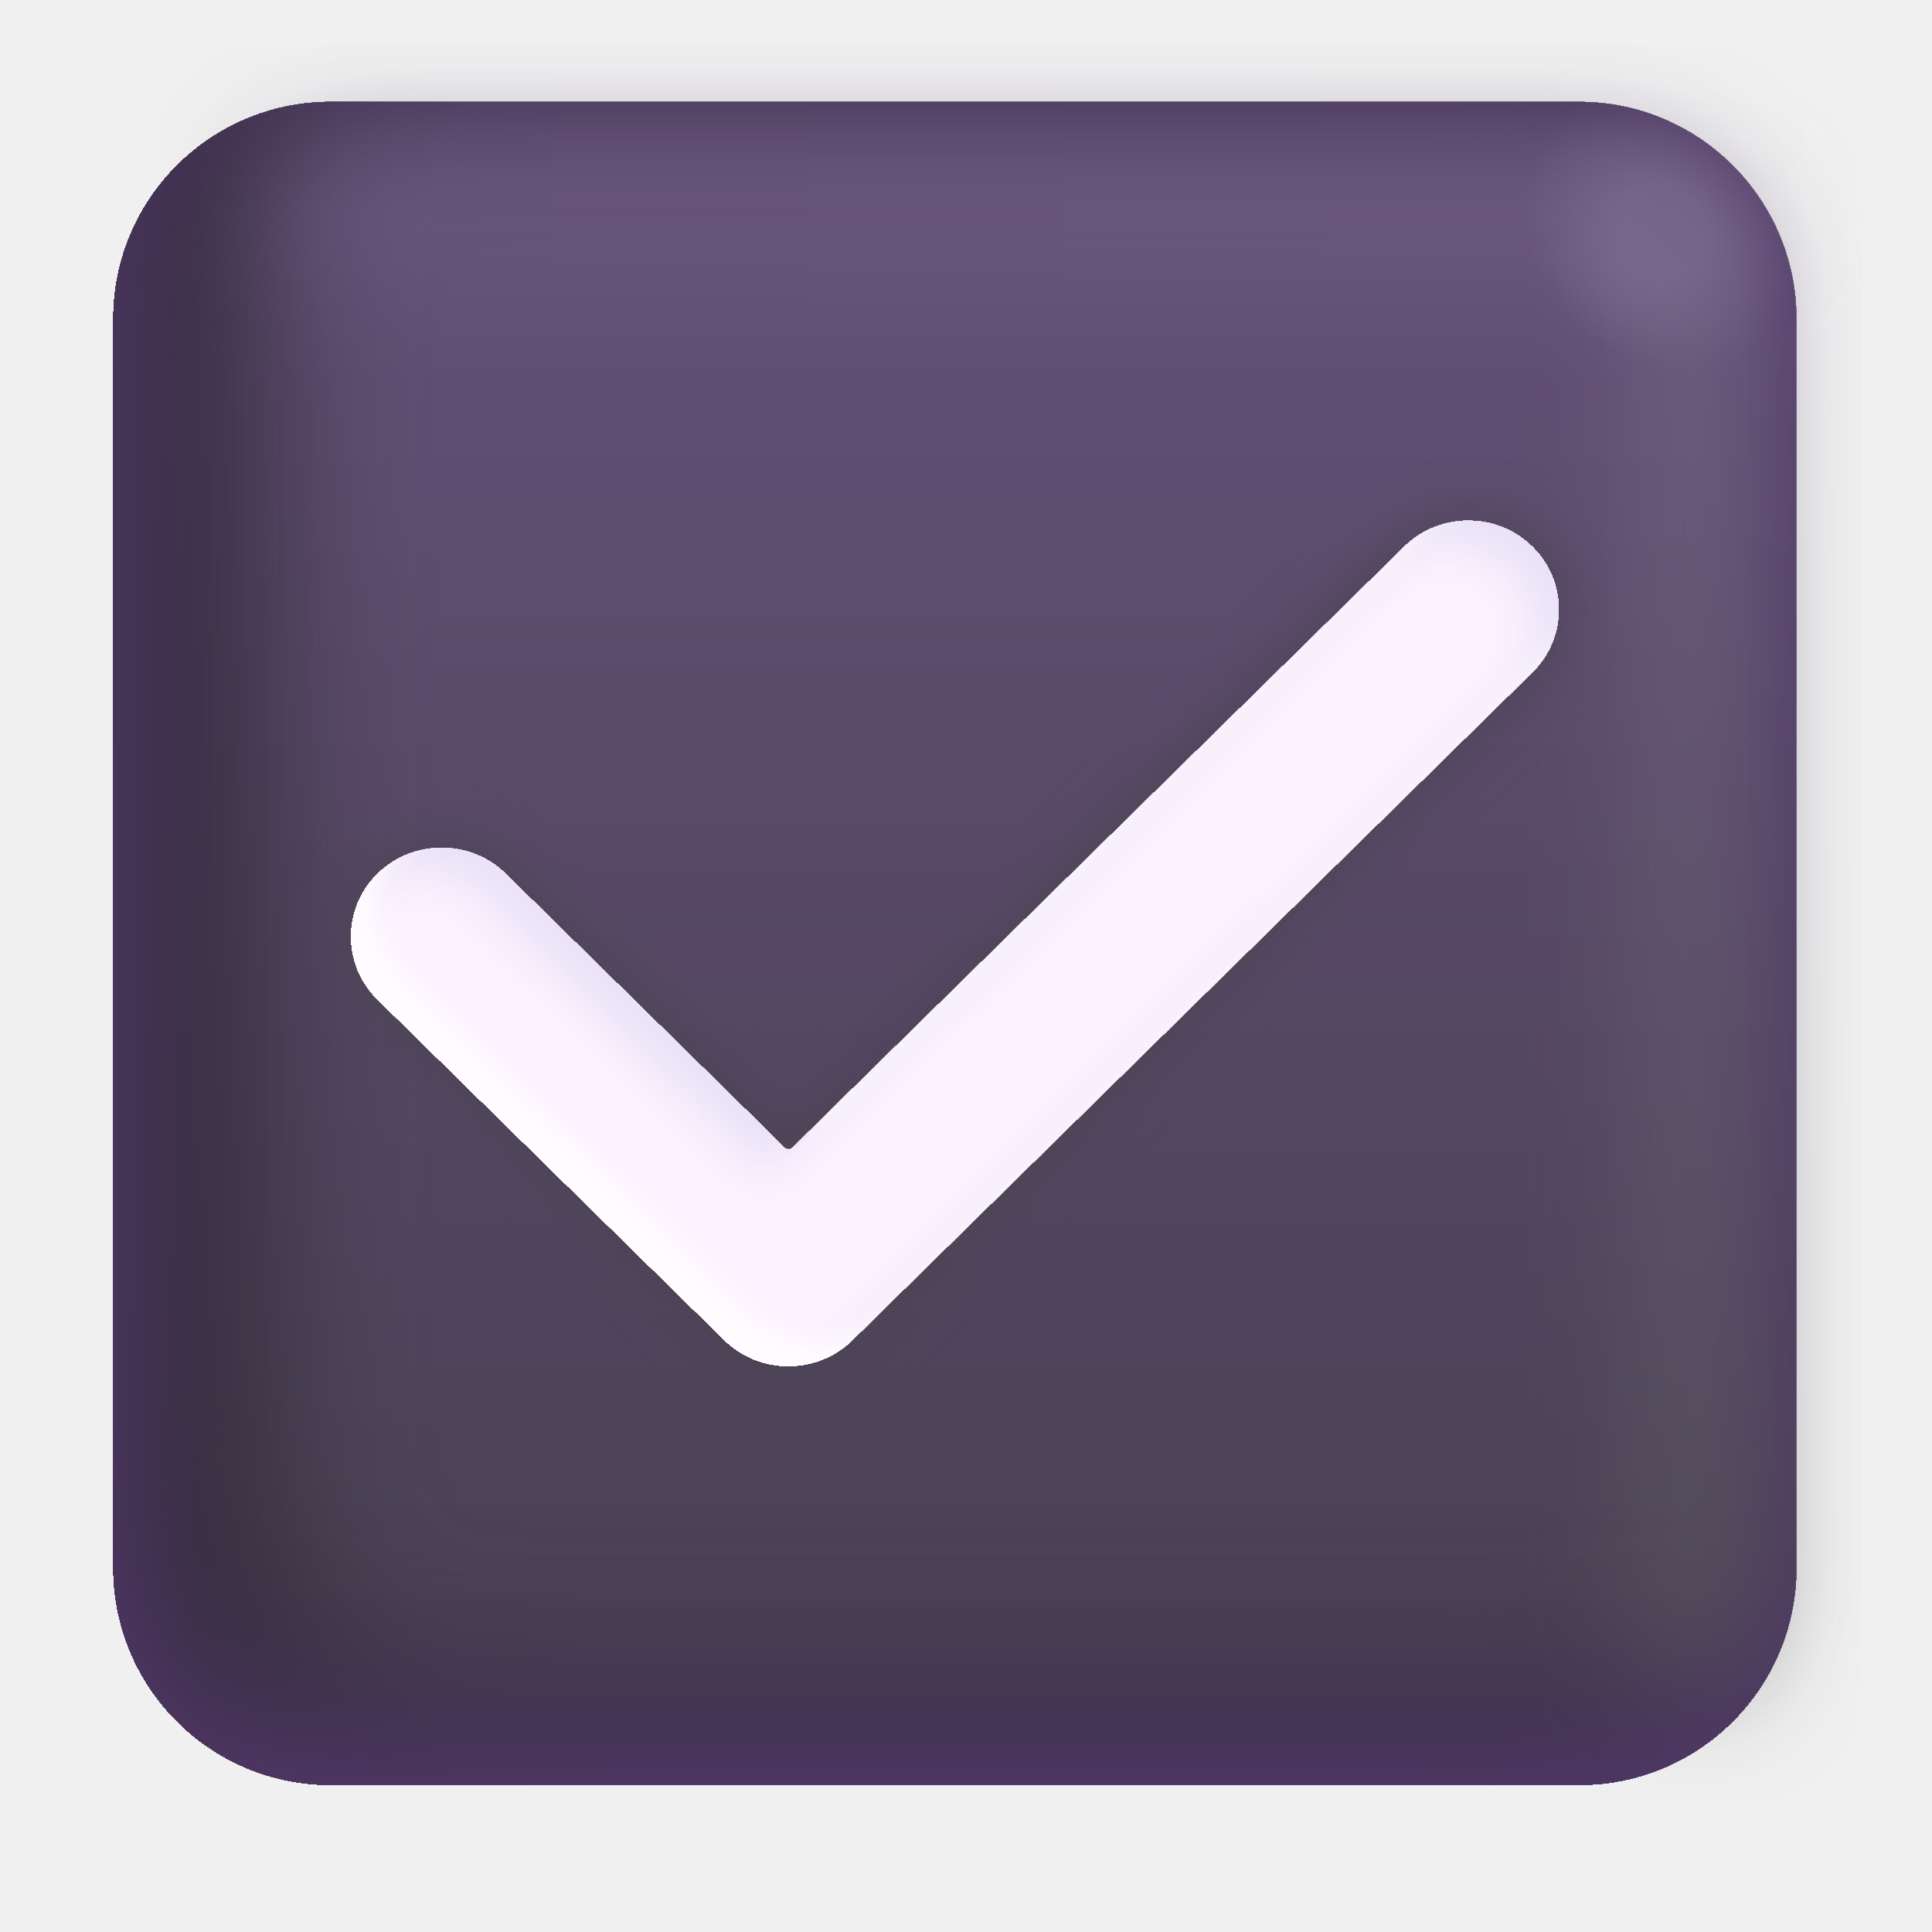
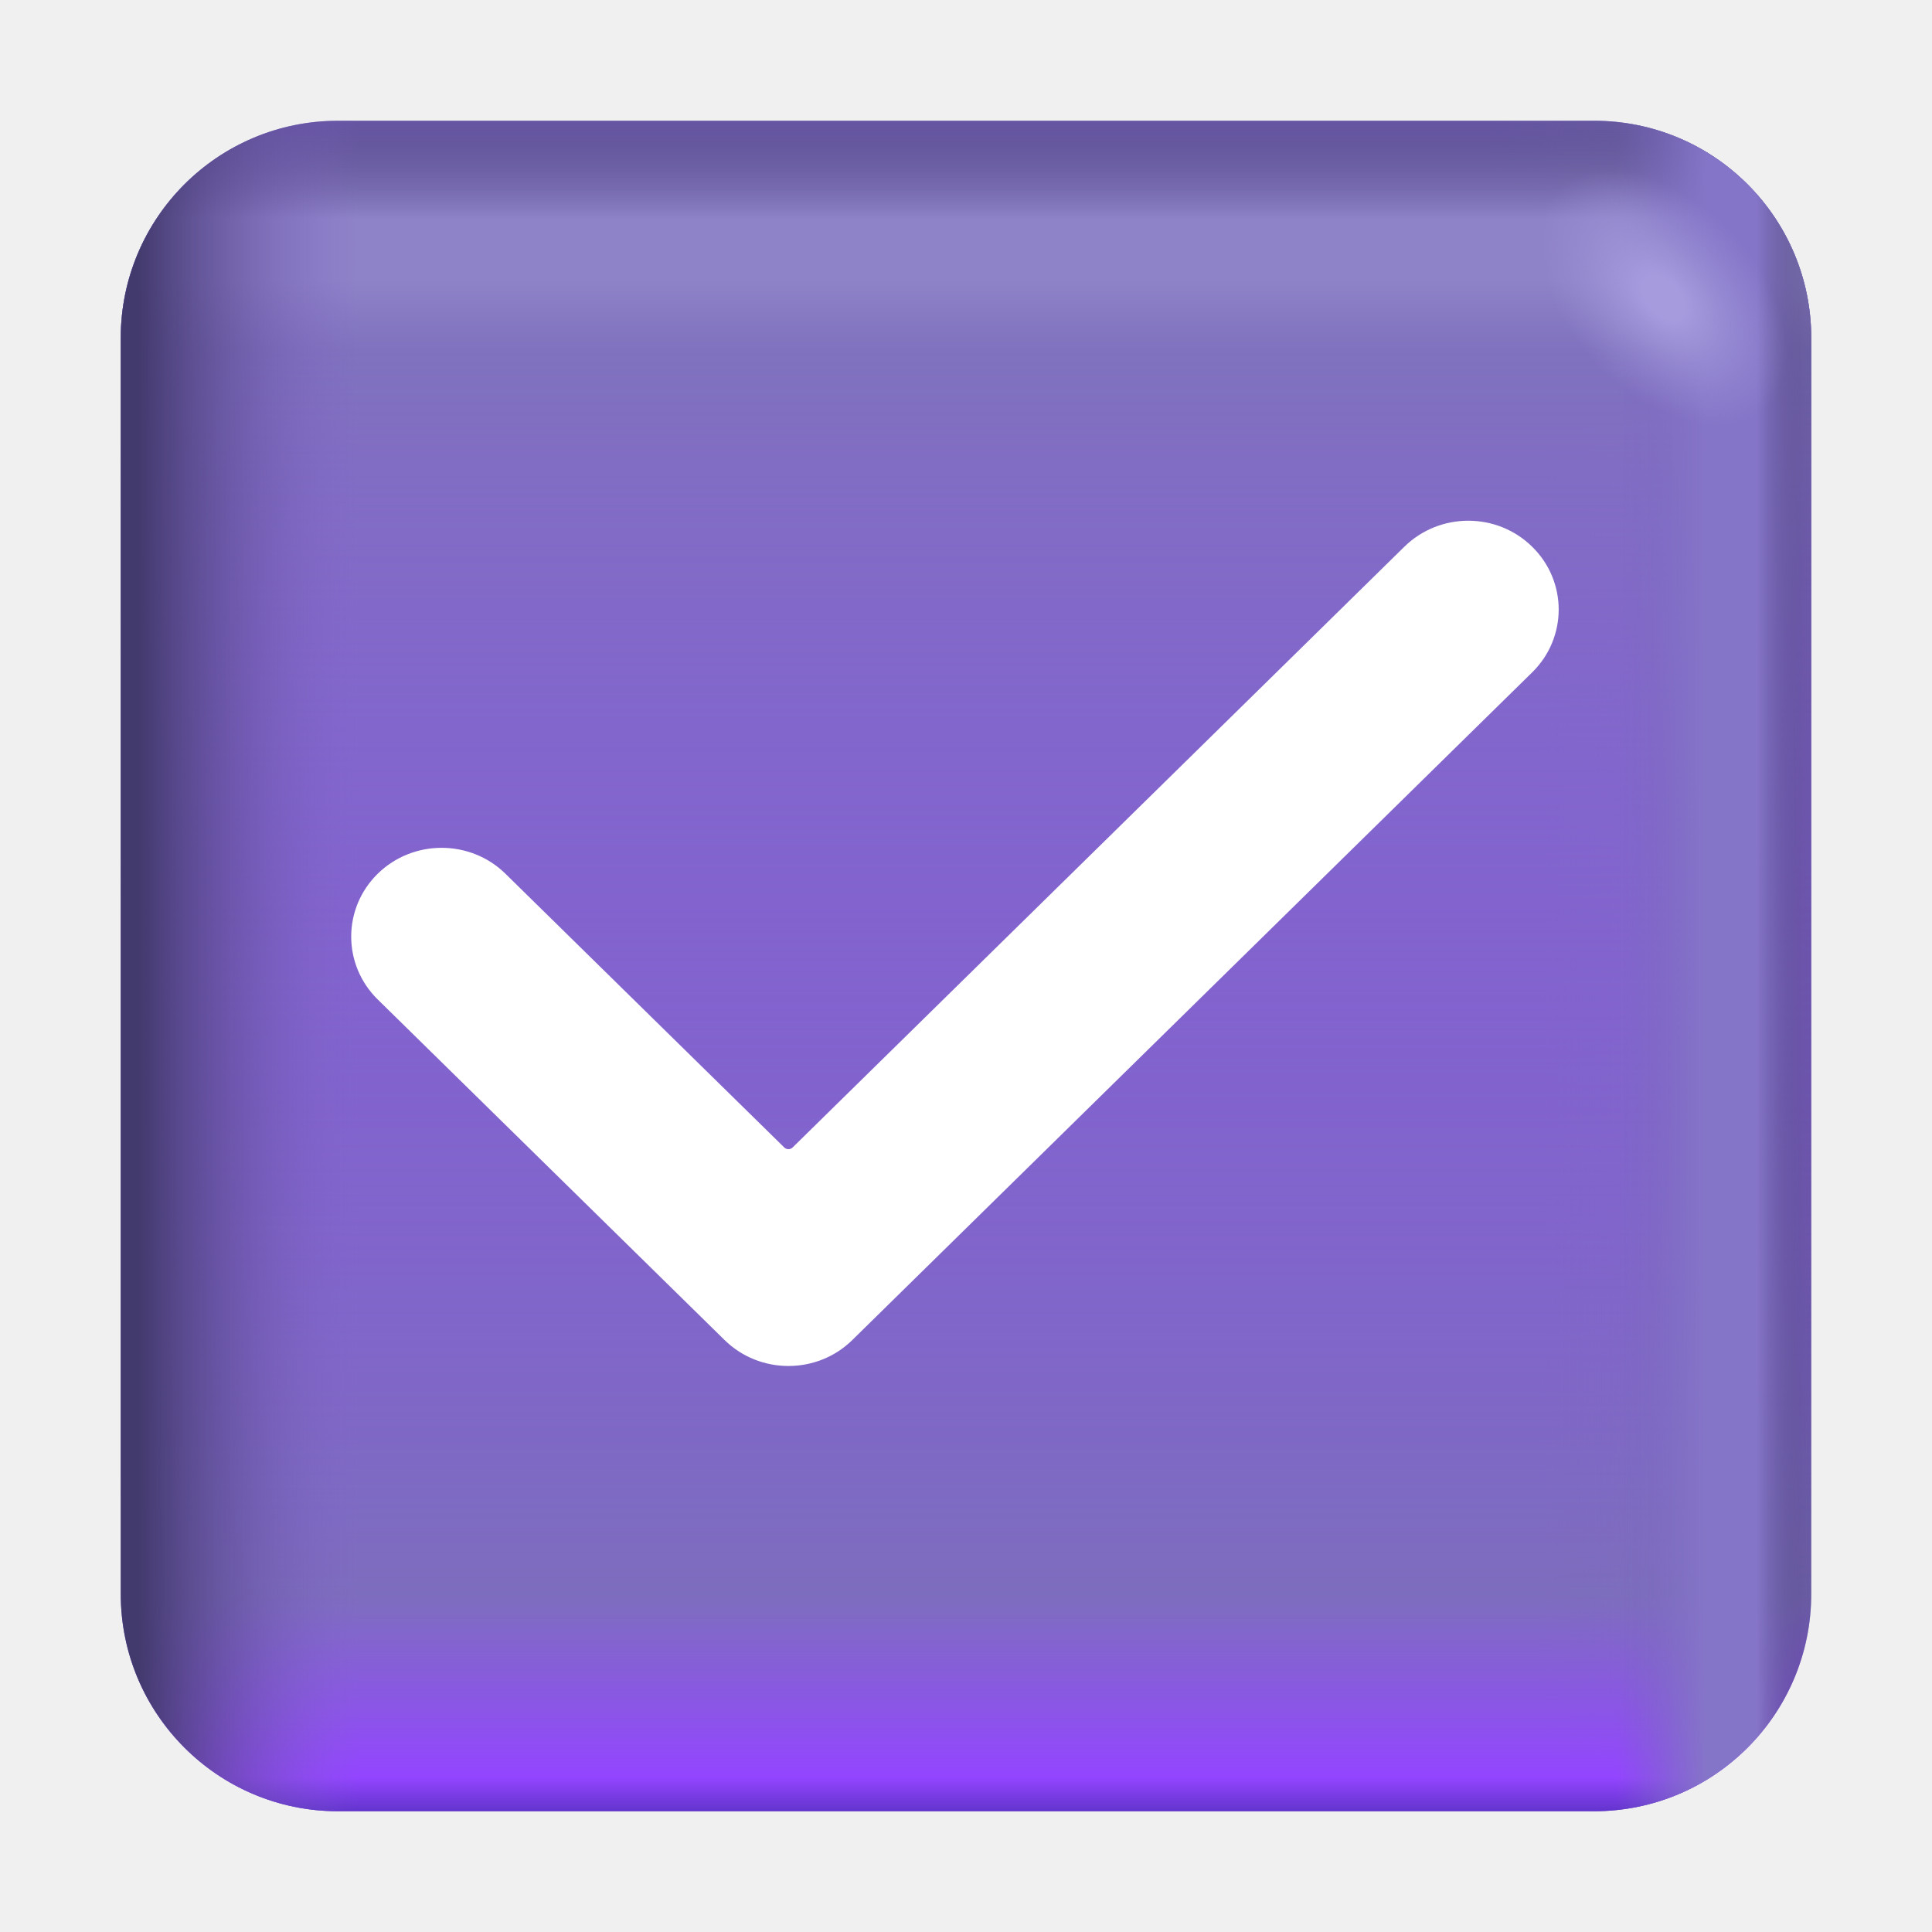
<svg xmlns="http://www.w3.org/2000/svg" viewBox="0 0 32 32" fill="none">
-   <g filter="url(#filter0_ii_18590_2006)">
-     <rect x="1.879" y="1.688" width="27.875" height="27.875" rx="3.6" fill="url(#paint0_linear_18590_2006)" />
-     <rect x="1.879" y="1.688" width="27.875" height="27.875" rx="3.6" fill="url(#paint1_radial_18590_2006)" />
-   </g>
-   <g filter="url(#filter1_f_18590_2006)">
-     <path d="M28.067 4.188V27.062" stroke="url(#paint2_linear_18590_2006)" stroke-width="1.5" stroke-linecap="round" />
-   </g>
-   <g filter="url(#filter2_f_18590_2006)">
-     <path d="M5.343 3.5H27.125" stroke="url(#paint3_linear_18590_2006)" stroke-width="1.5" stroke-linecap="round" />
-   </g>
-   <g filter="url(#filter3_f_18590_2006)">
-     <path d="M13.059 22.625C12.676 22.625 12.293 22.482 12 22.194L6.255 16.553C5.671 15.979 5.671 15.047 6.255 14.473C6.84 13.899 7.789 13.899 8.373 14.473L13.059 19.074L23.26 9.056C23.845 8.481 24.794 8.481 25.378 9.056C25.963 9.63 25.963 10.562 25.378 11.136L14.118 22.194C13.826 22.482 13.442 22.625 13.059 22.625Z" fill="#4A4352" />
-   </g>
-   <g filter="url(#filter4_ii_18590_2006)">
-     <path d="M13.059 22.625C12.676 22.625 12.293 22.482 12 22.194L6.255 16.553C5.671 15.979 5.671 15.047 6.255 14.473C6.84 13.899 7.789 13.899 8.373 14.473L12.989 19.005C13.028 19.044 13.09 19.044 13.129 19.005L23.26 9.056C23.845 8.481 24.794 8.481 25.378 9.056C25.963 9.63 25.963 10.562 25.378 11.136L14.118 22.194C13.826 22.482 13.442 22.625 13.059 22.625Z" fill="#FCF2FF" />
+   <g>
+     <rect x="2" y="2" width="28" height="28" rx="3.6" fill="url(#paint0_linear_2_504)" />
+     <rect x="2" y="2" width="28" height="28" rx="3.6" fill="url(#paint1_radial_2_504)" />
+     <rect x="2" y="2" width="28" height="28" rx="3.6" fill="url(#paint2_linear_2_504)" />
+     <rect x="2" y="2" width="28" height="28" rx="3.6" fill="url(#paint3_linear_2_504)" />
+     <rect x="2" y="2" width="28" height="28" rx="3.6" fill="url(#paint4_linear_2_504)" />
+     <rect x="2" y="2" width="28" height="28" rx="3.6" fill="url(#paint5_linear_2_504)" />
+     <rect x="2" y="2" width="28" height="28" rx="3.6" fill="url(#paint6_radial_2_504)" />
+     <path d="M13.059 22.625C12.676 22.625 12.293 22.482 12 22.194L6.255 16.553C5.671 15.979 5.671 15.047 6.255 14.473C6.84 13.899 7.789 13.899 8.373 14.473L12.989 19.005C13.028 19.044 13.09 19.044 13.129 19.005L23.26 9.056C23.845 8.481 24.794 8.481 25.378 9.056C25.963 9.63 25.963 10.562 25.378 11.136L14.118 22.194C13.826 22.482 13.442 22.625 13.059 22.625Z" fill="white" />
  </g>
  <defs>
-     <filter id="filter0_ii_18590_2006" x="1.879" y="0.688" width="29.875" height="28.875" filterUnits="userSpaceOnUse" color-interpolation-filters="sRGB">
-       <feFlood flood-opacity="0" result="BackgroundImageFix" />
-       <feBlend mode="normal" in="SourceGraphic" in2="BackgroundImageFix" result="shape" />
-       <feColorMatrix in="SourceAlpha" type="matrix" values="0 0 0 0 0 0 0 0 0 0 0 0 0 0 0 0 0 0 127 0" result="hardAlpha" />
-       <feOffset dx="2" dy="-1" />
-       <feGaussianBlur stdDeviation="1.5" />
-       <feComposite in2="hardAlpha" operator="arithmetic" k2="-1" k3="1" />
-       <feColorMatrix type="matrix" values="0 0 0 0 0.157 0 0 0 0 0.145 0 0 0 0 0.176 0 0 0 1 0" />
-       <feBlend mode="normal" in2="shape" result="effect1_innerShadow_18590_2006" />
-       <feColorMatrix in="SourceAlpha" type="matrix" values="0 0 0 0 0 0 0 0 0 0 0 0 0 0 0 0 0 0 127 0" result="hardAlpha" />
-       <feOffset dy="-1" />
-       <feGaussianBlur stdDeviation="1.5" />
-       <feComposite in2="hardAlpha" operator="arithmetic" k2="-1" k3="1" />
-       <feColorMatrix type="matrix" values="0 0 0 0 0.325 0 0 0 0 0.22 0 0 0 0 0.42 0 0 0 1 0" />
-       <feBlend mode="normal" in2="effect1_innerShadow_18590_2006" result="effect2_innerShadow_18590_2006" />
-     </filter>
-     <filter id="filter1_f_18590_2006" x="25.317" y="1.438" width="5.5" height="28.375" filterUnits="userSpaceOnUse" color-interpolation-filters="sRGB">
-       <feFlood flood-opacity="0" result="BackgroundImageFix" />
-       <feBlend mode="normal" in="SourceGraphic" in2="BackgroundImageFix" result="shape" />
-       <feGaussianBlur stdDeviation="1" result="effect1_foregroundBlur_18590_2006" />
-     </filter>
-     <filter id="filter2_f_18590_2006" x="2.593" y="0.75" width="27.281" height="5.5" filterUnits="userSpaceOnUse" color-interpolation-filters="sRGB">
-       <feFlood flood-opacity="0" result="BackgroundImageFix" />
-       <feBlend mode="normal" in="SourceGraphic" in2="BackgroundImageFix" result="shape" />
-       <feGaussianBlur stdDeviation="1" result="effect1_foregroundBlur_18590_2006" />
-     </filter>
-     <filter id="filter3_f_18590_2006" x="4.817" y="7.625" width="22" height="16" filterUnits="userSpaceOnUse" color-interpolation-filters="sRGB">
-       <feFlood flood-opacity="0" result="BackgroundImageFix" />
-       <feBlend mode="normal" in="SourceGraphic" in2="BackgroundImageFix" result="shape" />
-       <feGaussianBlur stdDeviation="0.5" result="effect1_foregroundBlur_18590_2006" />
-     </filter>
-     <filter id="filter4_ii_18590_2006" x="5.417" y="8.225" width="20.8" height="14.8" filterUnits="userSpaceOnUse" color-interpolation-filters="sRGB">
-       <feFlood flood-opacity="0" result="BackgroundImageFix" />
-       <feBlend mode="normal" in="SourceGraphic" in2="BackgroundImageFix" result="shape" />
-       <feColorMatrix in="SourceAlpha" type="matrix" values="0 0 0 0 0 0 0 0 0 0 0 0 0 0 0 0 0 0 127 0" result="hardAlpha" />
-       <feOffset dx="-0.4" dy="0.4" />
-       <feGaussianBlur stdDeviation="0.375" />
-       <feComposite in2="hardAlpha" operator="arithmetic" k2="-1" k3="1" />
-       <feColorMatrix type="matrix" values="0 0 0 0 0.914 0 0 0 0 0.886 0 0 0 0 0.969 0 0 0 1 0" />
-       <feBlend mode="normal" in2="shape" result="effect1_innerShadow_18590_2006" />
-       <feColorMatrix in="SourceAlpha" type="matrix" values="0 0 0 0 0 0 0 0 0 0 0 0 0 0 0 0 0 0 127 0" result="hardAlpha" />
-       <feOffset dx="0.4" dy="-0.4" />
-       <feGaussianBlur stdDeviation="0.2" />
-       <feComposite in2="hardAlpha" operator="arithmetic" k2="-1" k3="1" />
-       <feColorMatrix type="matrix" values="0 0 0 0 1 0 0 0 0 0.988 0 0 0 0 1 0 0 0 1 0" />
-       <feBlend mode="normal" in2="effect1_innerShadow_18590_2006" result="effect2_innerShadow_18590_2006" />
-     </filter>
-     <linearGradient id="paint0_linear_18590_2006" x1="15.817" y1="5.262" x2="15.817" y2="28.85" gradientUnits="userSpaceOnUse">
-       <stop stop-color="#614F74" />
-       <stop offset="1" stop-color="#484051" />
+     <linearGradient id="paint0_linear_2_504" x1="16" y1="2" x2="16" y2="27.801" gradientUnits="userSpaceOnUse">
+       <stop stop-color="#7864BF" />
+       <stop offset="1" stop-color="#7D6EBE" />
    </linearGradient>
-     <radialGradient id="paint1_radial_18590_2006" cx="0" cy="0" r="1" gradientUnits="userSpaceOnUse" gradientTransform="translate(27.5356 3.78125) rotate(136.771) scale(2.14444 2.50466)">
-       <stop offset="0.329" stop-color="#837296" />
-       <stop offset="1" stop-color="#837296" stop-opacity="0" />
+     <radialGradient id="paint1_radial_2_504" cx="0" cy="0" r="1" gradientUnits="userSpaceOnUse" gradientTransform="translate(28.5 3.5) rotate(135) scale(3.53553 4.12942)">
+       <stop stop-color="#7B6EB9" stop-opacity="0.6" />
+       <stop offset="1" stop-color="#7B6EB9" stop-opacity="0" />
    </radialGradient>
-     <linearGradient id="paint2_linear_18590_2006" x1="28.567" y1="4.188" x2="28.567" y2="27.062" gradientUnits="userSpaceOnUse">
-       <stop stop-color="#746486" />
-       <stop offset="1" stop-color="#56535B" />
+     <linearGradient id="paint2_linear_2_504" x1="30" y1="16" x2="25.5" y2="16" gradientUnits="userSpaceOnUse">
+       <stop stop-color="#7B6EB9" stop-opacity="0" />
+       <stop offset="0.479" stop-color="#7B6EB9" stop-opacity="0.5" />
+       <stop offset="1" stop-color="#7B6EB9" stop-opacity="0" />
    </linearGradient>
-     <linearGradient id="paint3_linear_18590_2006" x1="28.281" y1="3.75" x2="2.749" y2="3.75" gradientUnits="userSpaceOnUse">
-       <stop stop-color="#705D84" />
-       <stop offset="1" stop-color="#6A577E" />
+     <linearGradient id="paint3_linear_2_504" x1="16" y1="2" x2="16" y2="6" gradientUnits="userSpaceOnUse">
+       <stop stop-color="#7B6EB9" stop-opacity="0" />
+       <stop offset="0.479" stop-color="#7B6EB9" />
+       <stop offset="1" stop-color="#7B6EB9" stop-opacity="0" />
    </linearGradient>
+     <linearGradient id="paint4_linear_2_504" x1="16" y1="2" x2="16" y2="30" gradientUnits="userSpaceOnUse">
+       <stop stop-color="#42396C" stop-opacity="0.35" />
+       <stop offset="0.058" stop-color="#8E82C8" />
+       <stop offset="0.094" stop-color="#8E82C8" />
+       <stop offset="0.135" stop-color="#8072BE" />
+       <stop offset="0.872" stop-color="#9448FF" stop-opacity="0" />
+       <stop offset="0.98" stop-color="#9345FF" />
+       <stop offset="1" stop-color="#6334CD" />
+     </linearGradient>
+     <linearGradient id="paint5_linear_2_504" x1="29.901" y1="15.749" x2="2.278" y2="15.749" gradientUnits="userSpaceOnUse">
+       <stop stop-color="#42396C" stop-opacity="0.35" />
+       <stop offset="0.029" stop-color="#8575C8" />
+       <stop offset="0.059" stop-color="#8575C8" />
+       <stop offset="0.113" stop-color="#7967BD" stop-opacity="0" />
+       <stop offset="0.868" stop-color="#8366CC" stop-opacity="0" />
+       <stop offset="1" stop-color="#42396C" />
+     </linearGradient>
+     <radialGradient id="paint6_radial_2_504" cx="0" cy="0" r="1" gradientUnits="userSpaceOnUse" gradientTransform="translate(27.5631 4.93196) rotate(47.3278) scale(2.49612 1.57081)">
+       <stop offset="0.176" stop-color="#A59BDD" />
+       <stop offset="0.764" stop-color="#9F94D8" stop-opacity="0.29" />
+       <stop offset="1" stop-color="#9F94D8" stop-opacity="0" />
+     </radialGradient>
  </defs>
</svg>
